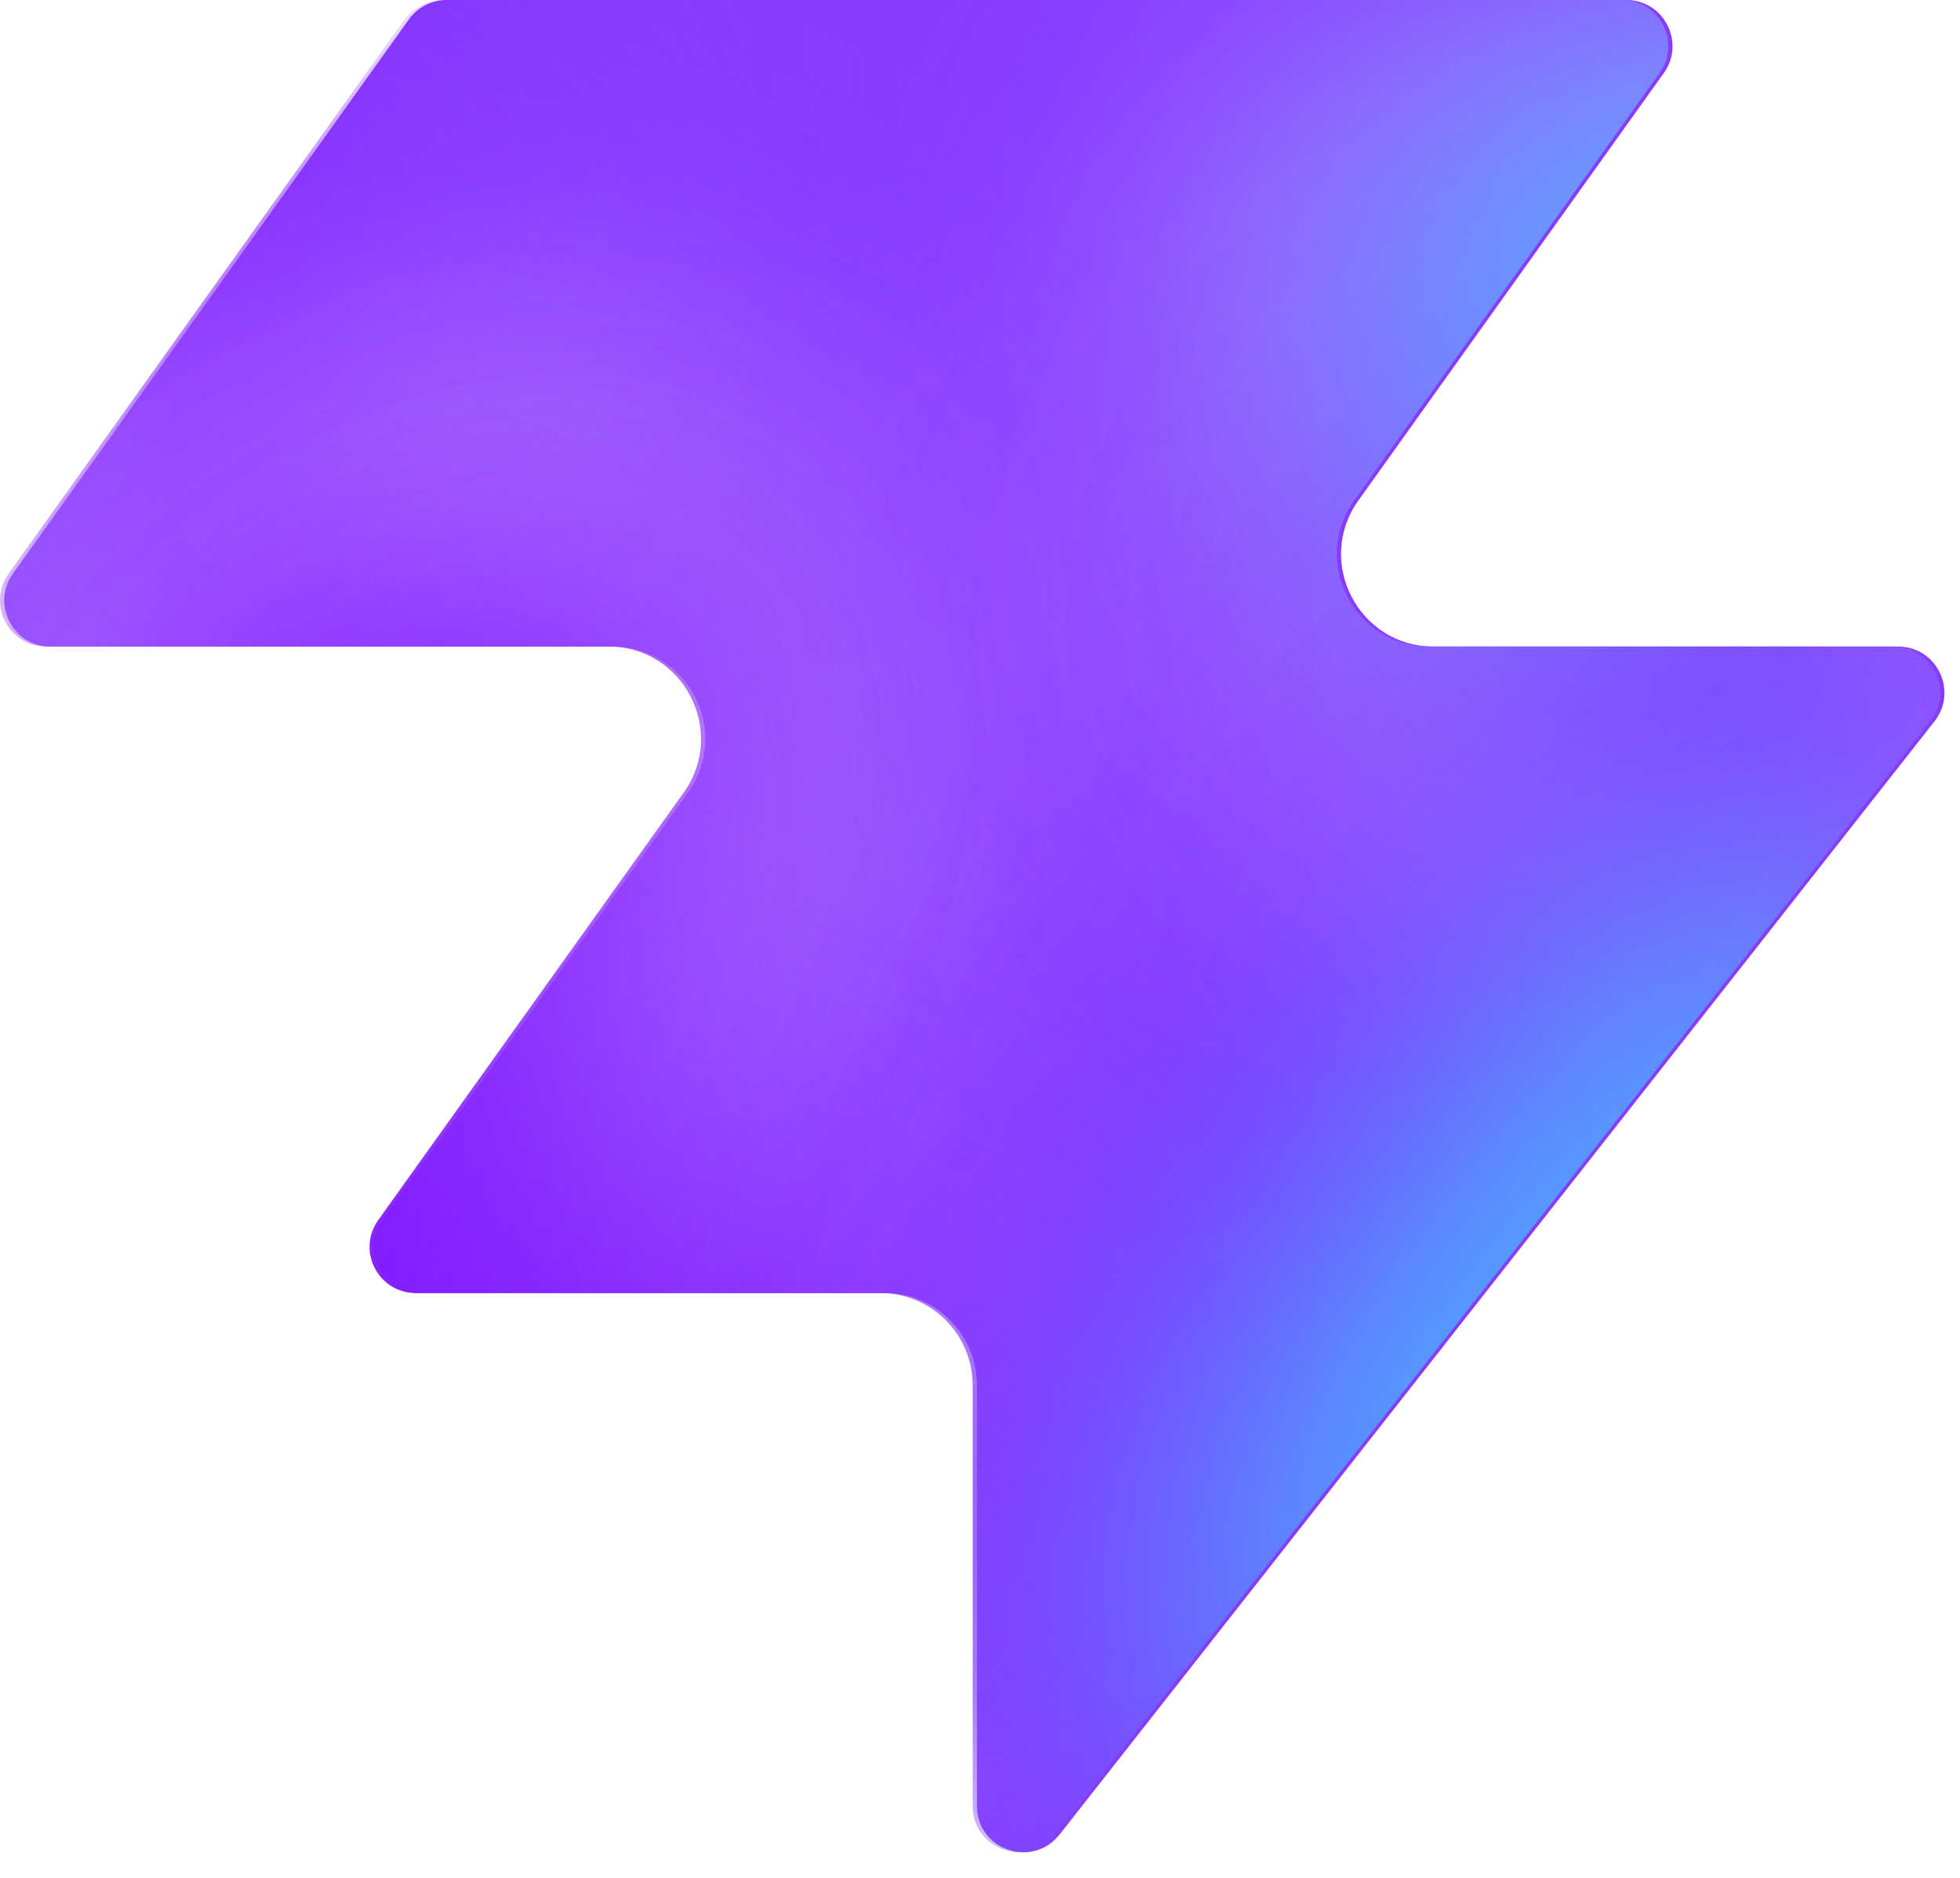
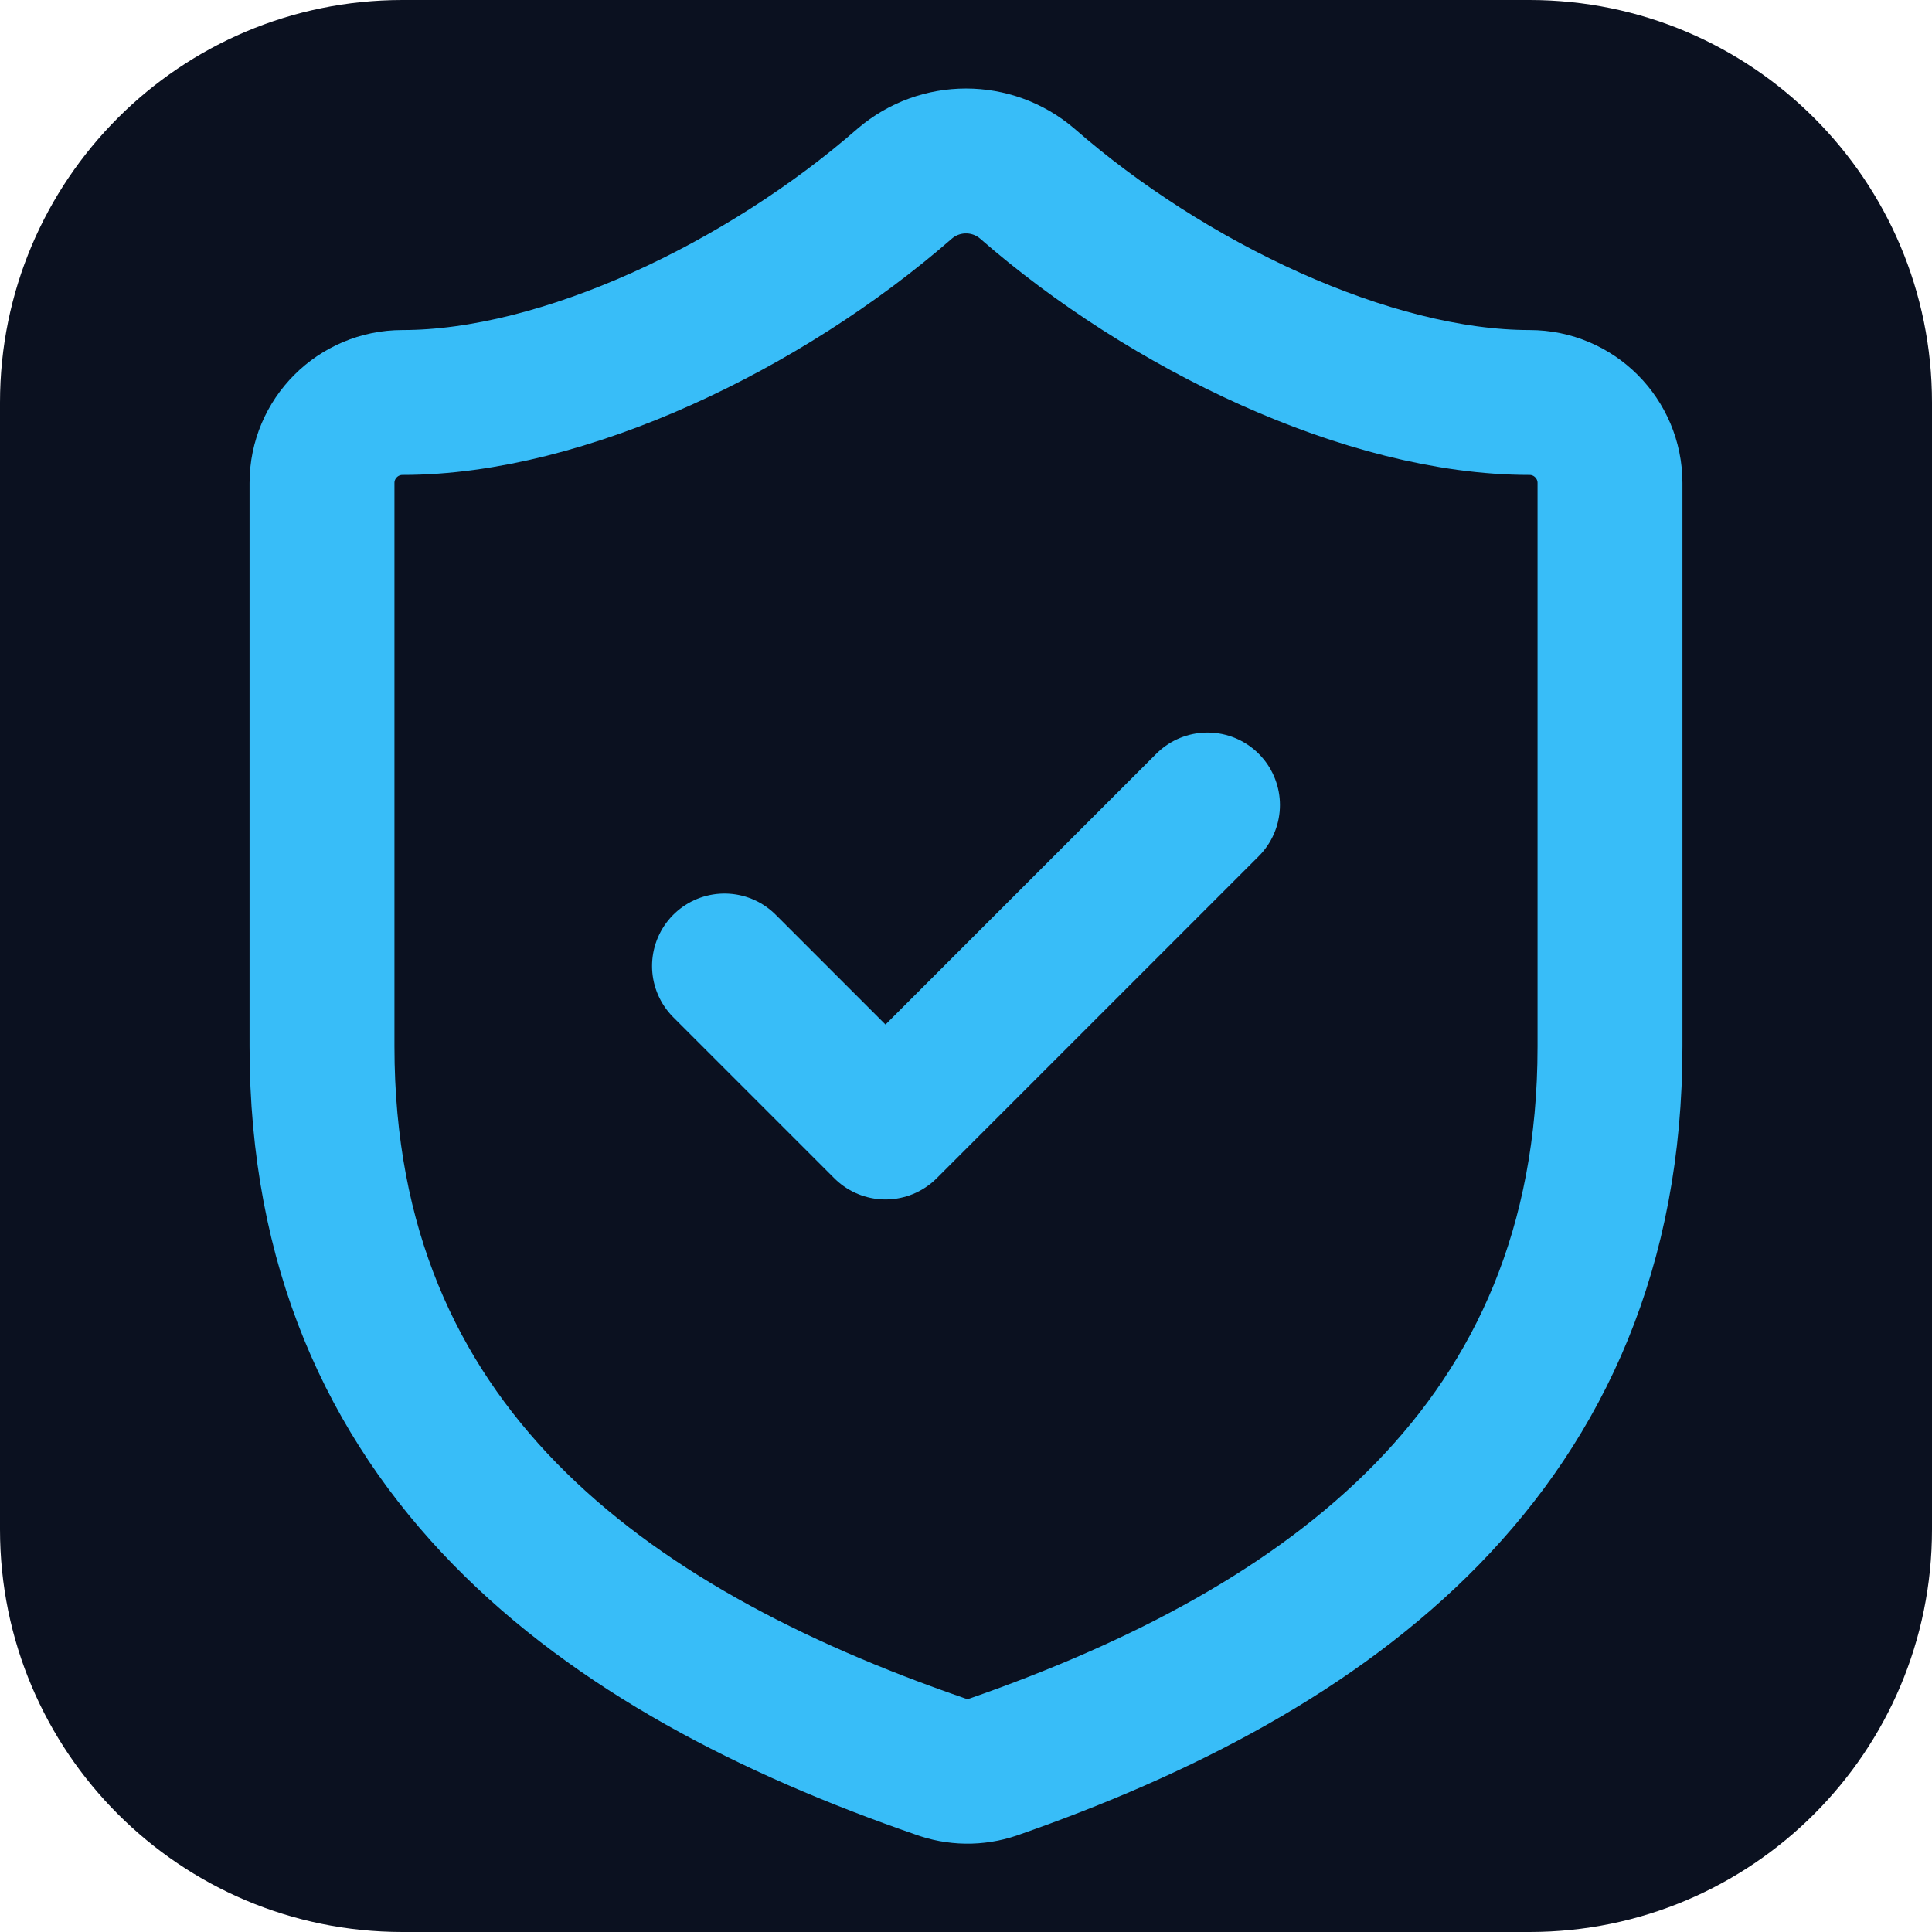
- <svg xmlns="http://www.w3.org/2000/svg" width="48" height="46" fill="none" viewBox="0 0 48 46">
-   <path fill="#863bff" d="M25.946 44.938c-.664.845-2.021.375-2.021-.698V33.937a2.26 2.26 0 0 0-2.262-2.262H10.287c-.92 0-1.456-1.04-.92-1.788l7.48-10.471c1.07-1.497 0-3.578-1.842-3.578H1.237c-.92 0-1.456-1.04-.92-1.788L10.013.474c.214-.297.556-.474.92-.474h28.894c.92 0 1.456 1.04.92 1.788l-7.48 10.471c-1.07 1.498 0 3.579 1.842 3.579h11.377c.943 0 1.473 1.088.89 1.83L25.947 44.94z" style="fill:#863bff;fill:color(display-p3 .525 .23 1);fill-opacity:1" />
-   <mask id="a" width="48" height="46" x="0" y="0" maskUnits="userSpaceOnUse" style="mask-type:alpha">
-     <path fill="#000" d="M25.842 44.938c-.664.844-2.021.375-2.021-.698V33.937a2.26 2.26 0 0 0-2.262-2.262H10.183c-.92 0-1.456-1.04-.92-1.788l7.48-10.471c1.07-1.498 0-3.579-1.842-3.579H1.133c-.92 0-1.456-1.04-.92-1.787L9.91.473c.214-.297.556-.474.92-.474h28.894c.92 0 1.456 1.04.92 1.788l-7.48 10.471c-1.07 1.498 0 3.578 1.842 3.578h11.377c.943 0 1.473 1.088.89 1.832L25.843 44.94z" style="fill:#000;fill-opacity:1" />
-   </mask>
-   <g mask="url(#a)">
-     <g filter="url(#b)">
-       <ellipse cx="5.508" cy="14.704" fill="#ede6ff" rx="5.508" ry="14.704" style="fill:#ede6ff;fill:color(display-p3 .927 .903 1);fill-opacity:1" transform="matrix(.00324 1 1 -.00324 -4.47 31.516)" />
-     </g>
-     <g filter="url(#c)">
-       <ellipse cx="10.399" cy="29.851" fill="#ede6ff" rx="10.399" ry="29.851" style="fill:#ede6ff;fill:color(display-p3 .927 .903 1);fill-opacity:1" transform="matrix(.00324 1 1 -.00324 -39.328 7.883)" />
-     </g>
-     <g filter="url(#d)">
-       <ellipse cx="5.508" cy="30.487" fill="#7e14ff" rx="5.508" ry="30.487" style="fill:#7e14ff;fill:color(display-p3 .492 .077 1);fill-opacity:1" transform="rotate(89.814 -25.913 -14.639)scale(1 -1)" />
-     </g>
-     <g filter="url(#e)">
-       <ellipse cx="5.508" cy="30.599" fill="#7e14ff" rx="5.508" ry="30.599" style="fill:#7e14ff;fill:color(display-p3 .492 .077 1);fill-opacity:1" transform="rotate(89.814 -32.644 -3.334)scale(1 -1)" />
-     </g>
-     <g filter="url(#f)">
-       <ellipse cx="5.508" cy="30.599" fill="#7e14ff" rx="5.508" ry="30.599" style="fill:#7e14ff;fill:color(display-p3 .492 .077 1);fill-opacity:1" transform="matrix(.00324 1 1 -.00324 -34.34 30.47)" />
-     </g>
-     <g filter="url(#g)">
-       <ellipse cx="14.072" cy="22.078" fill="#ede6ff" rx="14.072" ry="22.078" style="fill:#ede6ff;fill:color(display-p3 .927 .903 1);fill-opacity:1" transform="rotate(93.35 24.506 48.493)scale(-1 1)" />
-     </g>
-     <g filter="url(#h)">
-       <ellipse cx="3.47" cy="21.501" fill="#7e14ff" rx="3.47" ry="21.501" style="fill:#7e14ff;fill:color(display-p3 .492 .077 1);fill-opacity:1" transform="rotate(89.009 28.708 47.59)scale(-1 1)" />
-     </g>
-     <g filter="url(#i)">
-       <ellipse cx="3.47" cy="21.501" fill="#7e14ff" rx="3.47" ry="21.501" style="fill:#7e14ff;fill:color(display-p3 .492 .077 1);fill-opacity:1" transform="rotate(89.009 28.708 47.59)scale(-1 1)" />
-     </g>
-     <g filter="url(#j)">
-       <ellipse cx=".387" cy="8.972" fill="#7e14ff" rx="4.407" ry="29.108" style="fill:#7e14ff;fill:color(display-p3 .492 .077 1);fill-opacity:1" transform="rotate(39.51 .387 8.972)" />
-     </g>
-     <g filter="url(#k)">
-       <ellipse cx="47.523" cy="-6.092" fill="#7e14ff" rx="4.407" ry="29.108" style="fill:#7e14ff;fill:color(display-p3 .492 .077 1);fill-opacity:1" transform="rotate(37.892 47.523 -6.092)" />
-     </g>
-     <g filter="url(#l)">
-       <ellipse cx="41.412" cy="6.333" fill="#47bfff" rx="5.971" ry="9.665" style="fill:#47bfff;fill:color(display-p3 .28 .748 1);fill-opacity:1" transform="rotate(37.892 41.412 6.333)" />
-     </g>
-     <g filter="url(#m)">
-       <ellipse cx="-1.879" cy="38.332" fill="#7e14ff" rx="4.407" ry="29.108" style="fill:#7e14ff;fill:color(display-p3 .492 .077 1);fill-opacity:1" transform="rotate(37.892 -1.88 38.332)" />
-     </g>
-     <g filter="url(#n)">
-       <ellipse cx="-1.879" cy="38.332" fill="#7e14ff" rx="4.407" ry="29.108" style="fill:#7e14ff;fill:color(display-p3 .492 .077 1);fill-opacity:1" transform="rotate(37.892 -1.88 38.332)" />
-     </g>
-     <g filter="url(#o)">
-       <ellipse cx="35.651" cy="29.907" fill="#7e14ff" rx="4.407" ry="29.108" style="fill:#7e14ff;fill:color(display-p3 .492 .077 1);fill-opacity:1" transform="rotate(37.892 35.651 29.907)" />
-     </g>
-     <g filter="url(#p)">
-       <ellipse cx="38.418" cy="32.4" fill="#47bfff" rx="5.971" ry="15.297" style="fill:#47bfff;fill:color(display-p3 .28 .748 1);fill-opacity:1" transform="rotate(37.892 38.418 32.4)" />
-     </g>
+ <svg xmlns="http://www.w3.org/2000/svg" viewBox="0 0 24 24">
+   <rect width="24" height="24" rx="5" fill="#0b1120" />
+   <g fill="none" stroke="#38bdf8" stroke-width="1.8" stroke-linecap="round" stroke-linejoin="round">
+     <path d="M20 13c0 5-3.5 7.5-7.66 8.95a1 1 0 0 1-.67-.01C7.5 20.5 4 18 4 13V6a1 1 0 0 1 1-1c2 0 4.5-1.2 6.24-2.72a1.17 1.17 0 0 1 1.52 0C14.5 3.8 17 5 19 5a1 1 0 0 1 1 1z" />
+     <path d="m9 12 2 2 4-4" />
  </g>
-   <defs>
-     <filter id="b" width="60.045" height="41.654" x="-19.77" y="16.149" color-interpolation-filters="sRGB" filterUnits="userSpaceOnUse">
-       <feFlood flood-opacity="0" result="BackgroundImageFix" />
-       <feBlend in="SourceGraphic" in2="BackgroundImageFix" result="shape" />
-       <feGaussianBlur result="effect1_foregroundBlur_2002_17158" stdDeviation="7.659" />
-     </filter>
-     <filter id="c" width="90.34" height="51.437" x="-54.613" y="-7.533" color-interpolation-filters="sRGB" filterUnits="userSpaceOnUse">
-       <feFlood flood-opacity="0" result="BackgroundImageFix" />
-       <feBlend in="SourceGraphic" in2="BackgroundImageFix" result="shape" />
-       <feGaussianBlur result="effect1_foregroundBlur_2002_17158" stdDeviation="7.659" />
-     </filter>
-     <filter id="d" width="79.355" height="29.4" x="-49.64" y="2.03" color-interpolation-filters="sRGB" filterUnits="userSpaceOnUse">
-       <feFlood flood-opacity="0" result="BackgroundImageFix" />
-       <feBlend in="SourceGraphic" in2="BackgroundImageFix" result="shape" />
-       <feGaussianBlur result="effect1_foregroundBlur_2002_17158" stdDeviation="4.596" />
-     </filter>
-     <filter id="e" width="79.579" height="29.4" x="-45.045" y="20.029" color-interpolation-filters="sRGB" filterUnits="userSpaceOnUse">
-       <feFlood flood-opacity="0" result="BackgroundImageFix" />
-       <feBlend in="SourceGraphic" in2="BackgroundImageFix" result="shape" />
-       <feGaussianBlur result="effect1_foregroundBlur_2002_17158" stdDeviation="4.596" />
-     </filter>
-     <filter id="f" width="79.579" height="29.4" x="-43.513" y="21.178" color-interpolation-filters="sRGB" filterUnits="userSpaceOnUse">
-       <feFlood flood-opacity="0" result="BackgroundImageFix" />
-       <feBlend in="SourceGraphic" in2="BackgroundImageFix" result="shape" />
-       <feGaussianBlur result="effect1_foregroundBlur_2002_17158" stdDeviation="4.596" />
-     </filter>
-     <filter id="g" width="74.749" height="58.852" x="15.756" y="-17.901" color-interpolation-filters="sRGB" filterUnits="userSpaceOnUse">
-       <feFlood flood-opacity="0" result="BackgroundImageFix" />
-       <feBlend in="SourceGraphic" in2="BackgroundImageFix" result="shape" />
-       <feGaussianBlur result="effect1_foregroundBlur_2002_17158" stdDeviation="7.659" />
-     </filter>
-     <filter id="h" width="61.377" height="25.362" x="23.548" y="2.284" color-interpolation-filters="sRGB" filterUnits="userSpaceOnUse">
-       <feFlood flood-opacity="0" result="BackgroundImageFix" />
-       <feBlend in="SourceGraphic" in2="BackgroundImageFix" result="shape" />
-       <feGaussianBlur result="effect1_foregroundBlur_2002_17158" stdDeviation="4.596" />
-     </filter>
-     <filter id="i" width="61.377" height="25.362" x="23.548" y="2.284" color-interpolation-filters="sRGB" filterUnits="userSpaceOnUse">
-       <feFlood flood-opacity="0" result="BackgroundImageFix" />
-       <feBlend in="SourceGraphic" in2="BackgroundImageFix" result="shape" />
-       <feGaussianBlur result="effect1_foregroundBlur_2002_17158" stdDeviation="4.596" />
-     </filter>
-     <filter id="j" width="56.045" height="63.649" x="-27.636" y="-22.853" color-interpolation-filters="sRGB" filterUnits="userSpaceOnUse">
-       <feFlood flood-opacity="0" result="BackgroundImageFix" />
-       <feBlend in="SourceGraphic" in2="BackgroundImageFix" result="shape" />
-       <feGaussianBlur result="effect1_foregroundBlur_2002_17158" stdDeviation="4.596" />
-     </filter>
-     <filter id="k" width="54.814" height="64.646" x="20.116" y="-38.415" color-interpolation-filters="sRGB" filterUnits="userSpaceOnUse">
-       <feFlood flood-opacity="0" result="BackgroundImageFix" />
-       <feBlend in="SourceGraphic" in2="BackgroundImageFix" result="shape" />
-       <feGaussianBlur result="effect1_foregroundBlur_2002_17158" stdDeviation="4.596" />
-     </filter>
-     <filter id="l" width="33.541" height="35.313" x="24.641" y="-11.323" color-interpolation-filters="sRGB" filterUnits="userSpaceOnUse">
-       <feFlood flood-opacity="0" result="BackgroundImageFix" />
-       <feBlend in="SourceGraphic" in2="BackgroundImageFix" result="shape" />
-       <feGaussianBlur result="effect1_foregroundBlur_2002_17158" stdDeviation="4.596" />
-     </filter>
-     <filter id="m" width="54.814" height="64.646" x="-29.286" y="6.009" color-interpolation-filters="sRGB" filterUnits="userSpaceOnUse">
-       <feFlood flood-opacity="0" result="BackgroundImageFix" />
-       <feBlend in="SourceGraphic" in2="BackgroundImageFix" result="shape" />
-       <feGaussianBlur result="effect1_foregroundBlur_2002_17158" stdDeviation="4.596" />
-     </filter>
-     <filter id="n" width="54.814" height="64.646" x="-29.286" y="6.009" color-interpolation-filters="sRGB" filterUnits="userSpaceOnUse">
-       <feFlood flood-opacity="0" result="BackgroundImageFix" />
-       <feBlend in="SourceGraphic" in2="BackgroundImageFix" result="shape" />
-       <feGaussianBlur result="effect1_foregroundBlur_2002_17158" stdDeviation="4.596" />
-     </filter>
-     <filter id="o" width="54.814" height="64.646" x="8.244" y="-2.416" color-interpolation-filters="sRGB" filterUnits="userSpaceOnUse">
-       <feFlood flood-opacity="0" result="BackgroundImageFix" />
-       <feBlend in="SourceGraphic" in2="BackgroundImageFix" result="shape" />
-       <feGaussianBlur result="effect1_foregroundBlur_2002_17158" stdDeviation="4.596" />
-     </filter>
-     <filter id="p" width="39.409" height="43.623" x="18.713" y="10.588" color-interpolation-filters="sRGB" filterUnits="userSpaceOnUse">
-       <feFlood flood-opacity="0" result="BackgroundImageFix" />
-       <feBlend in="SourceGraphic" in2="BackgroundImageFix" result="shape" />
-       <feGaussianBlur result="effect1_foregroundBlur_2002_17158" stdDeviation="4.596" />
-     </filter>
-   </defs>
</svg>
